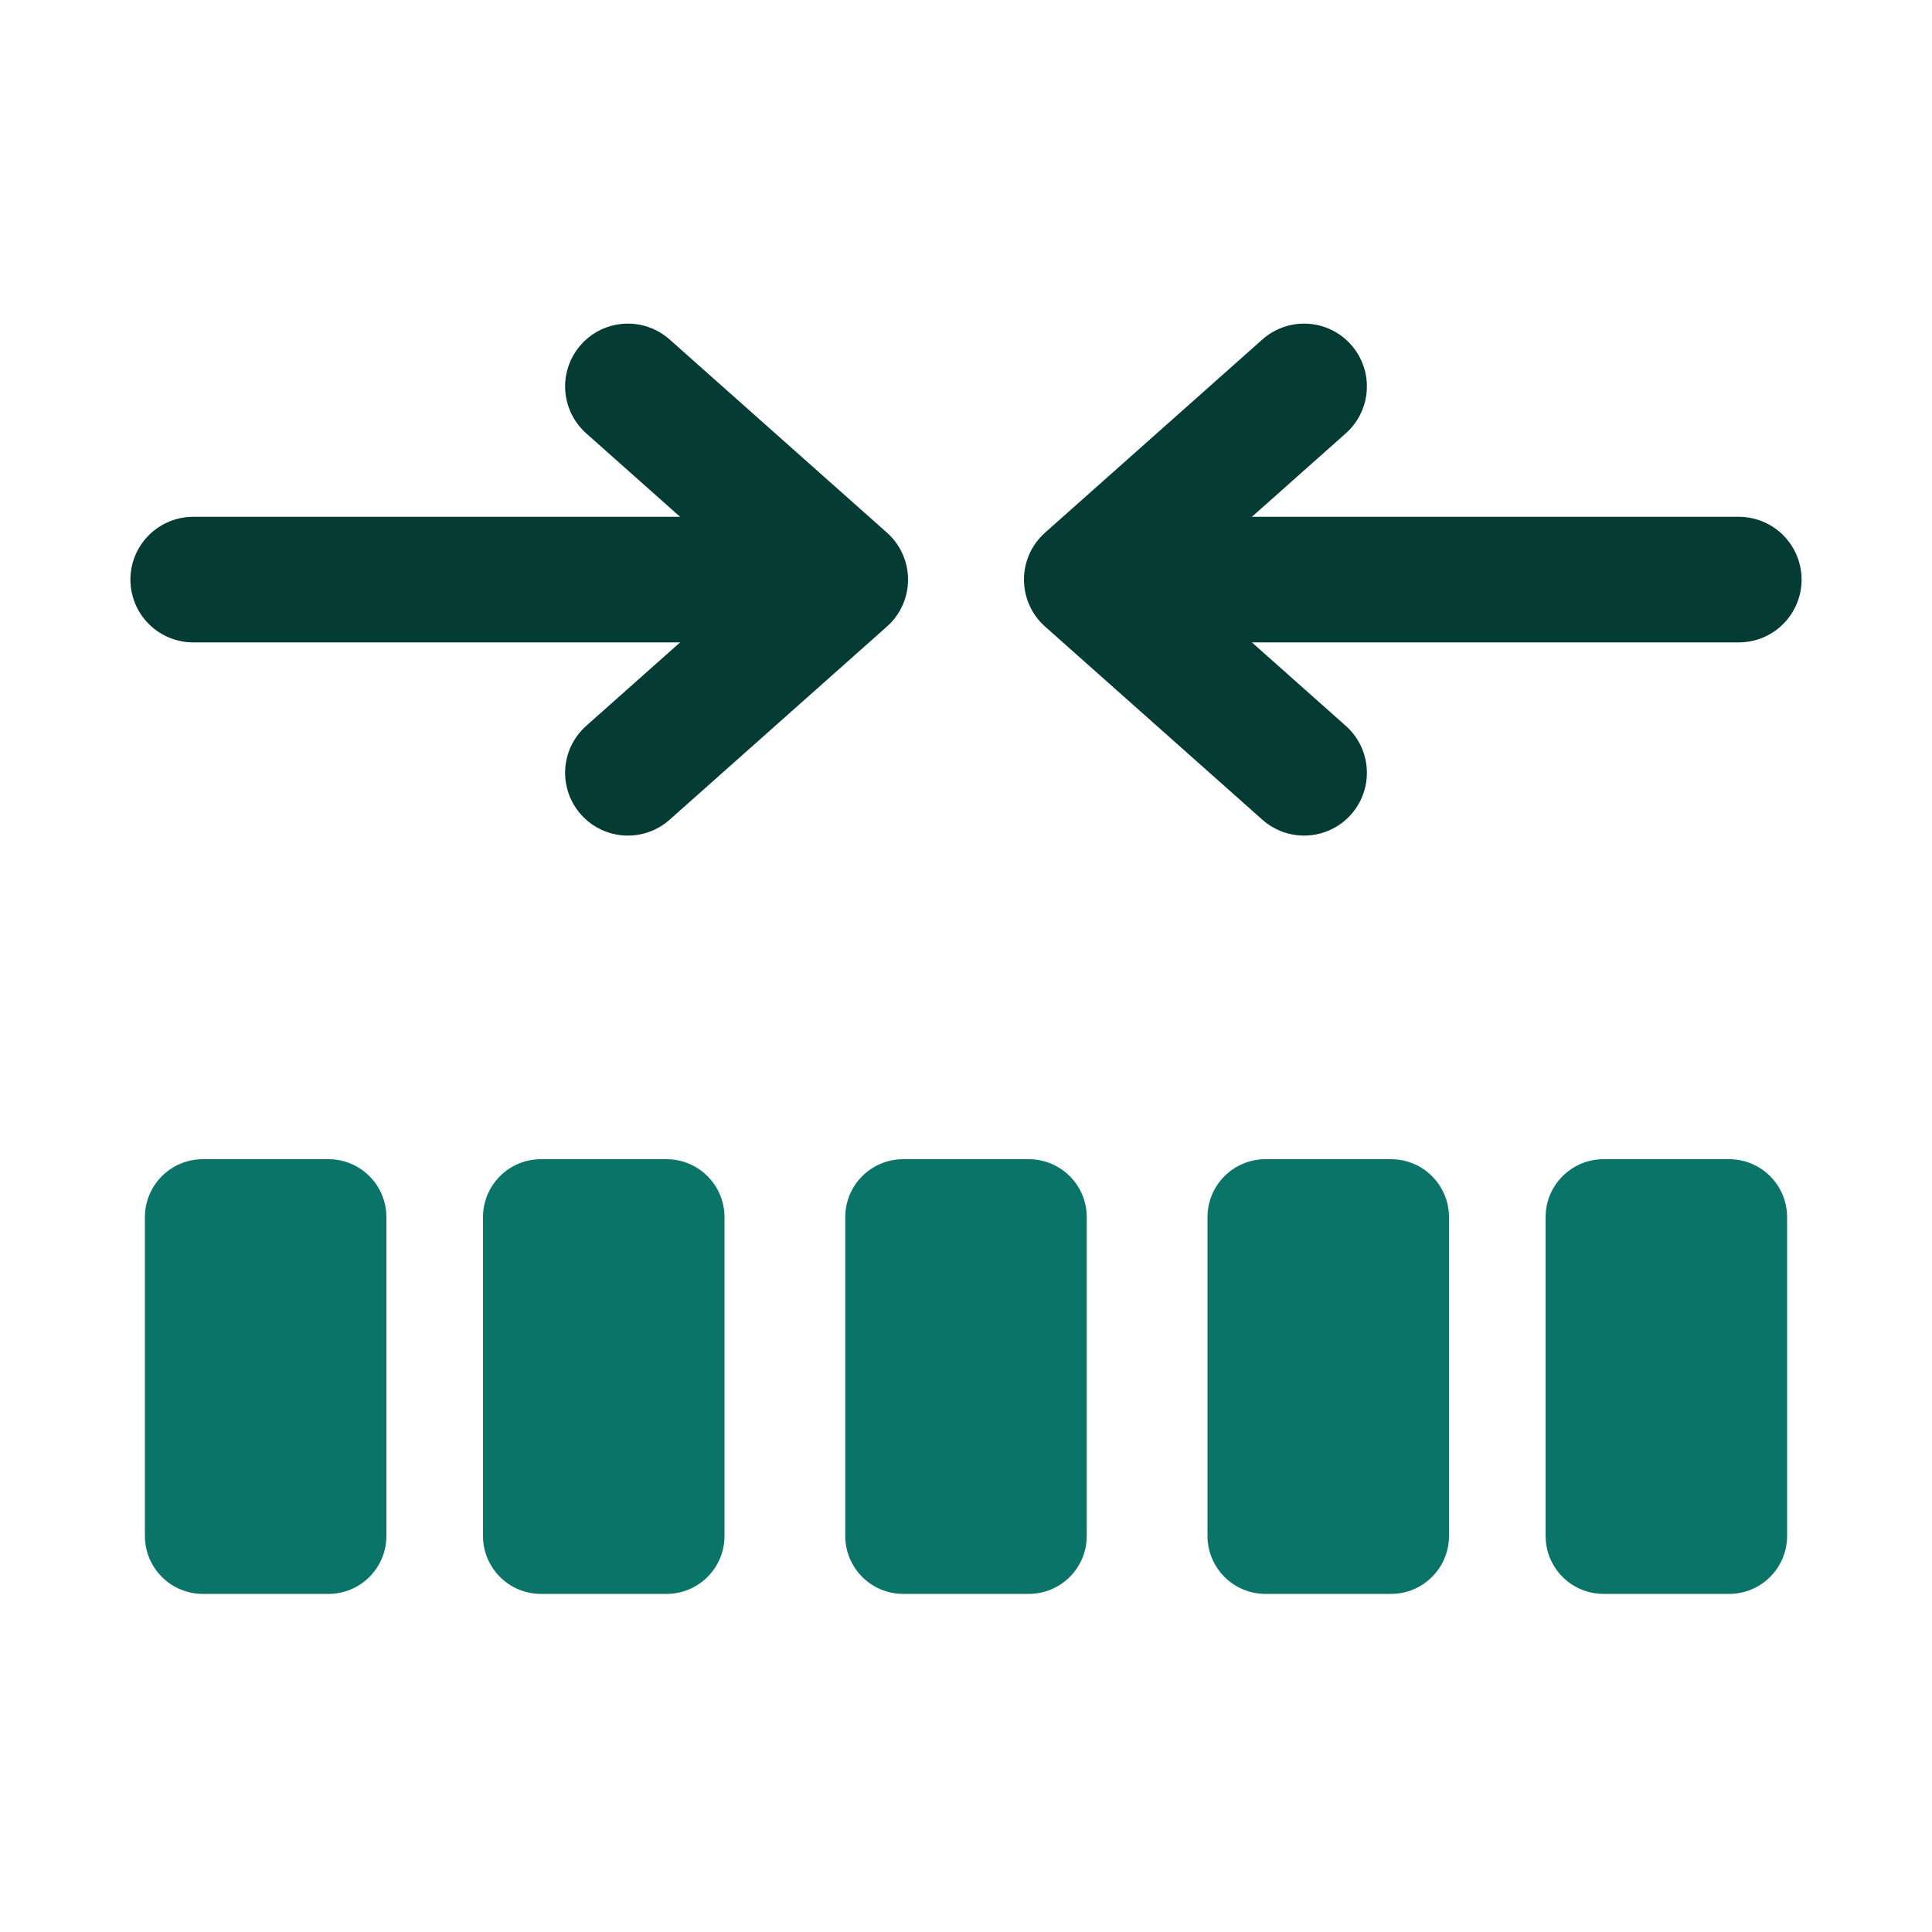
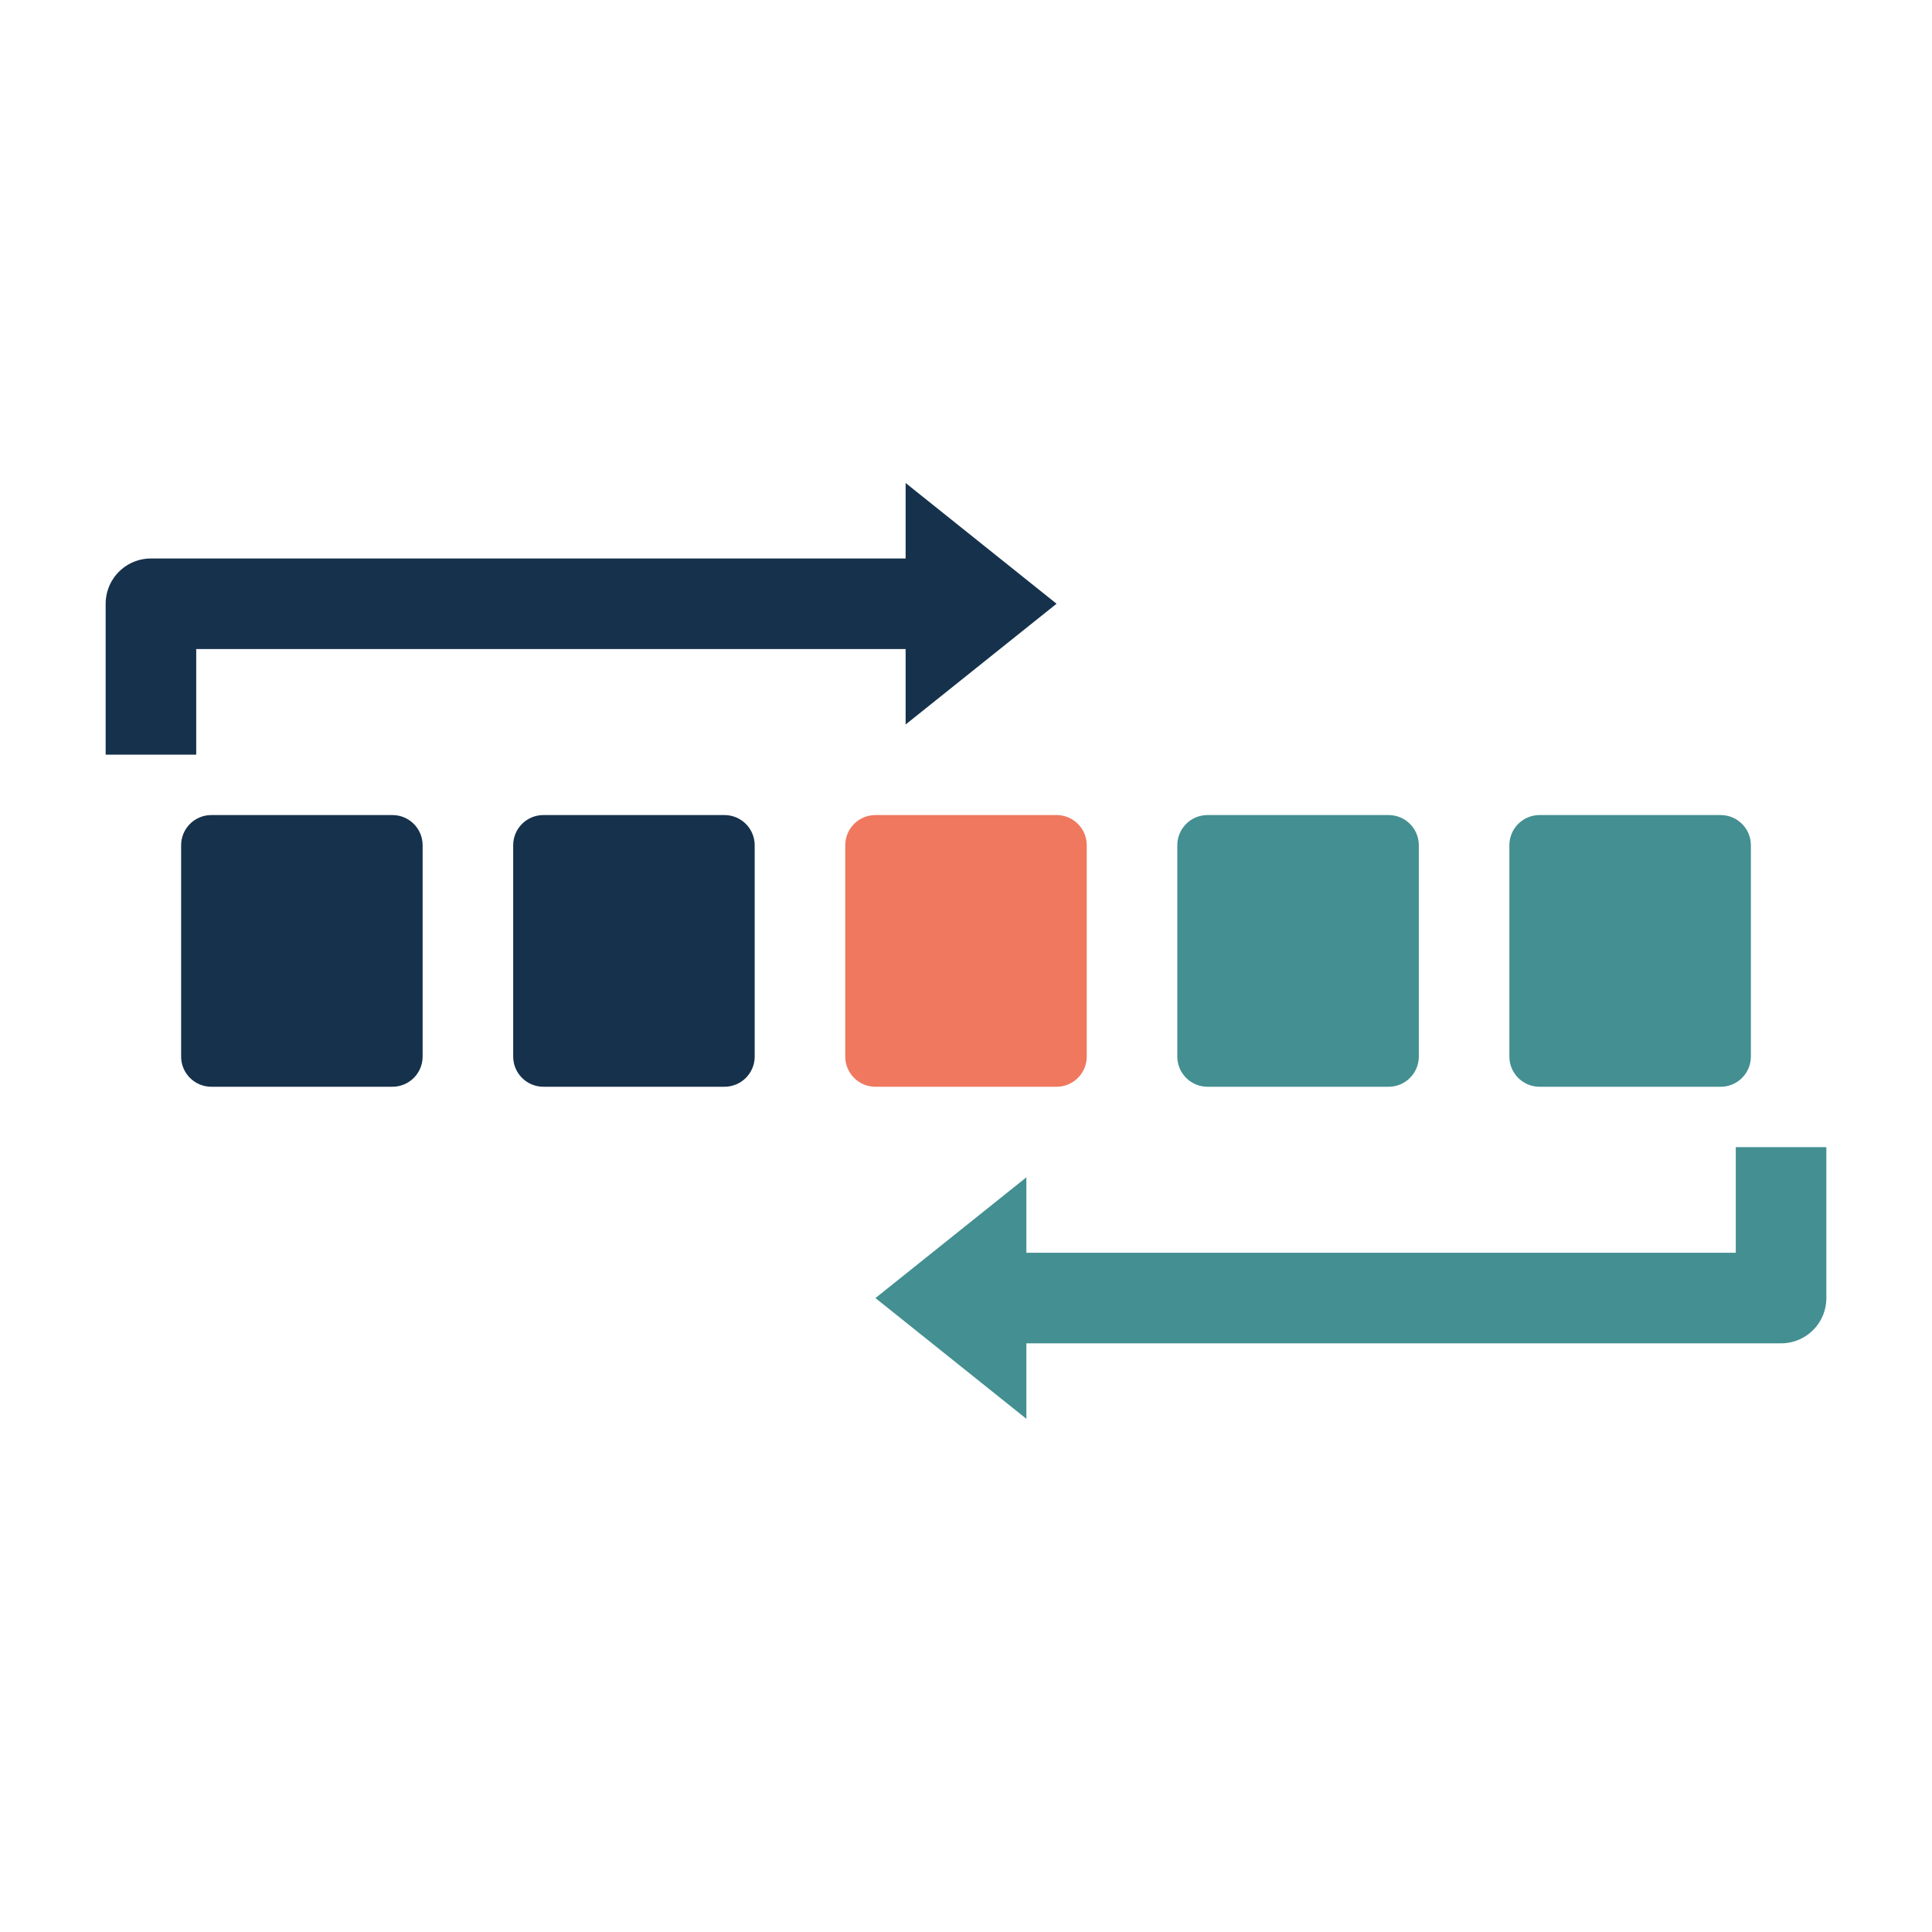
- <svg xmlns="http://www.w3.org/2000/svg" viewBox="0 0 40 40" fill="none">
-   <g fill="#0a7469">
-     <rect x="3" y="24" width="5" height="9" rx="1.2" />
-     <rect x="10" y="24" width="5" height="9" rx="1.2" />
-     <rect x="17.5" y="24" width="5" height="9" rx="1.2" />
-     <rect x="25" y="24" width="5" height="9" rx="1.2" />
-     <rect x="32" y="24" width="5" height="9" rx="1.2" />
-   </g>
-   <g stroke="#053b35" stroke-width="2.6" stroke-linecap="round" stroke-linejoin="round">
-     <path d="M4 12 H17" />
-     <path d="M13 8 L17.5 12 L13 16" />
-     <path d="M36 12 H23" />
-     <path d="M27 8 L22.5 12 L27 16" />
-   </g>
+ <svg xmlns="http://www.w3.org/2000/svg" width="64" height="64" viewBox="0 0 64 64" role="img" aria-label="BEAM">
+   <rect x="6" y="27" width="8" height="9" rx="1" fill="#16314B" />
+   <rect x="17" y="27" width="8" height="9" rx="1" fill="#16314B" />
+   <rect x="28" y="27" width="8" height="9" rx="1" fill="#EF785F" />
+   <rect x="39" y="27" width="8" height="9" rx="1" fill="#438F91" />
+   <rect x="50" y="27" width="8" height="9" rx="1" fill="#438F91" />
+   <path d="M5 25 V20 H31" fill="none" stroke="#16314B" stroke-width="3" stroke-linejoin="round" />
+   <path d="M30 16 L35 20 L30 24Z" fill="#16314B" />
+   <path d="M59 38 V43 H33" fill="none" stroke="#438F91" stroke-width="3" stroke-linejoin="round" />
+   <path d="M34 39 L29 43 L34 47Z" fill="#438F91" />
</svg>
